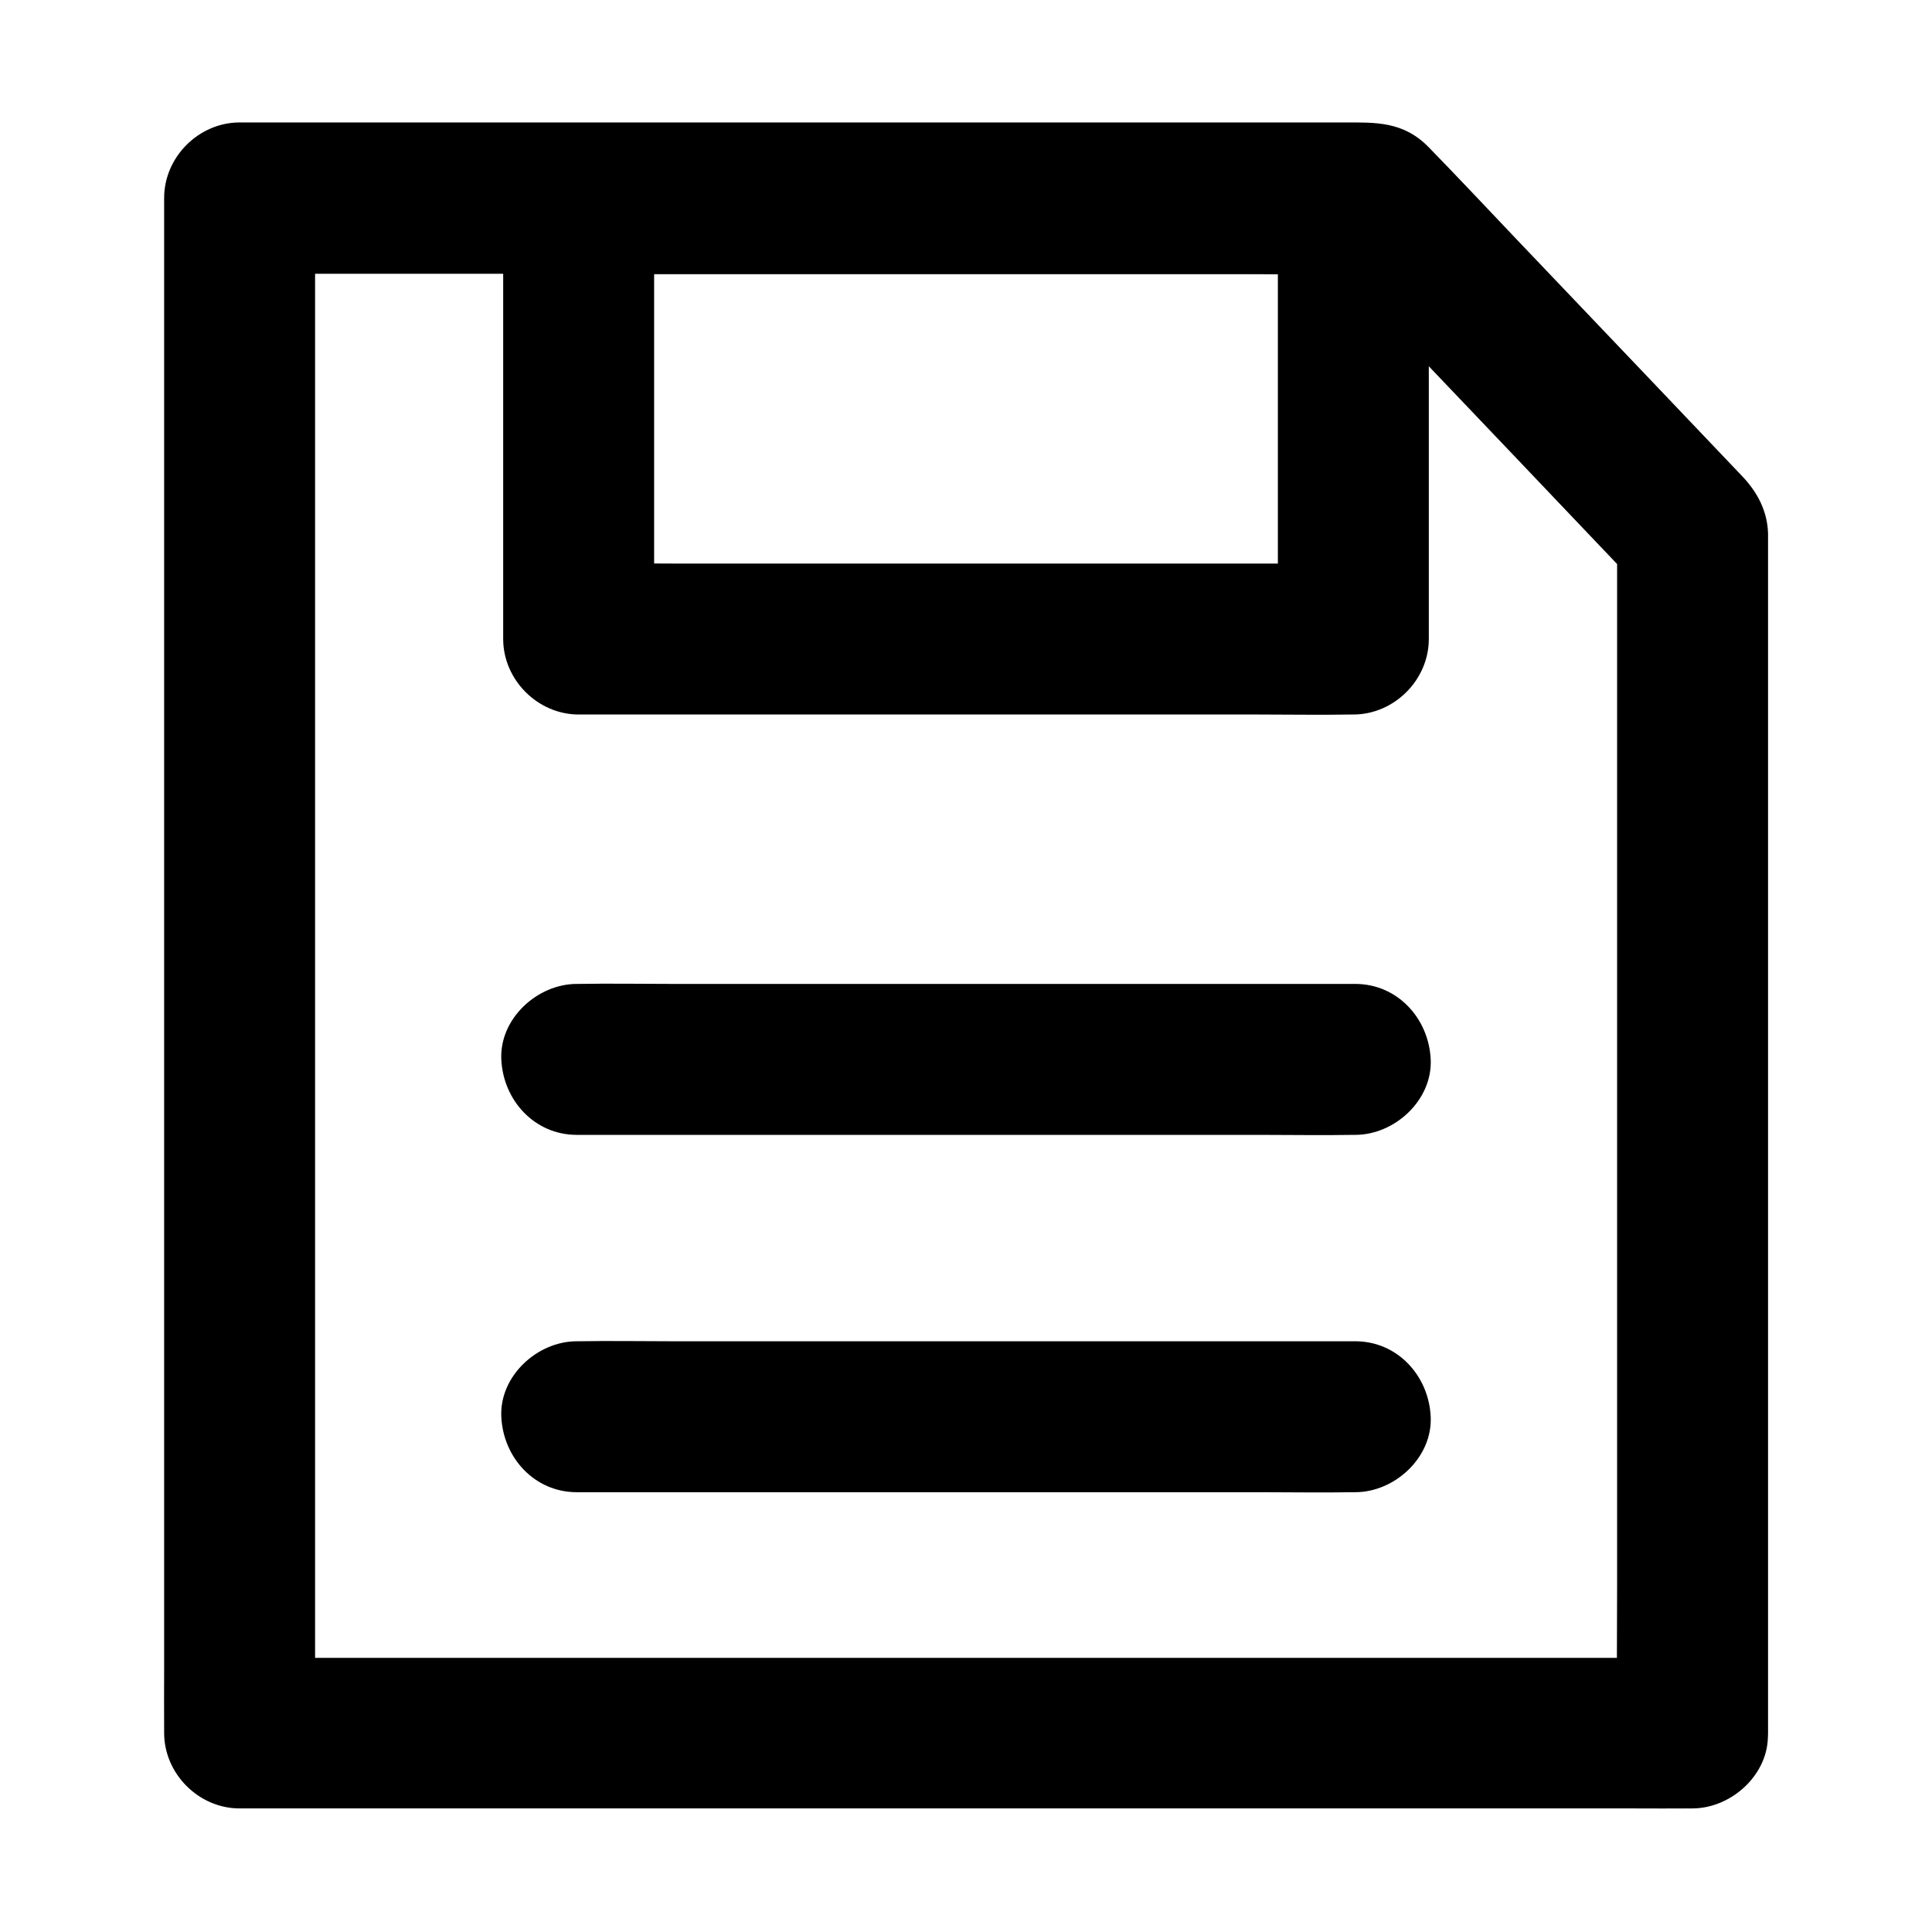
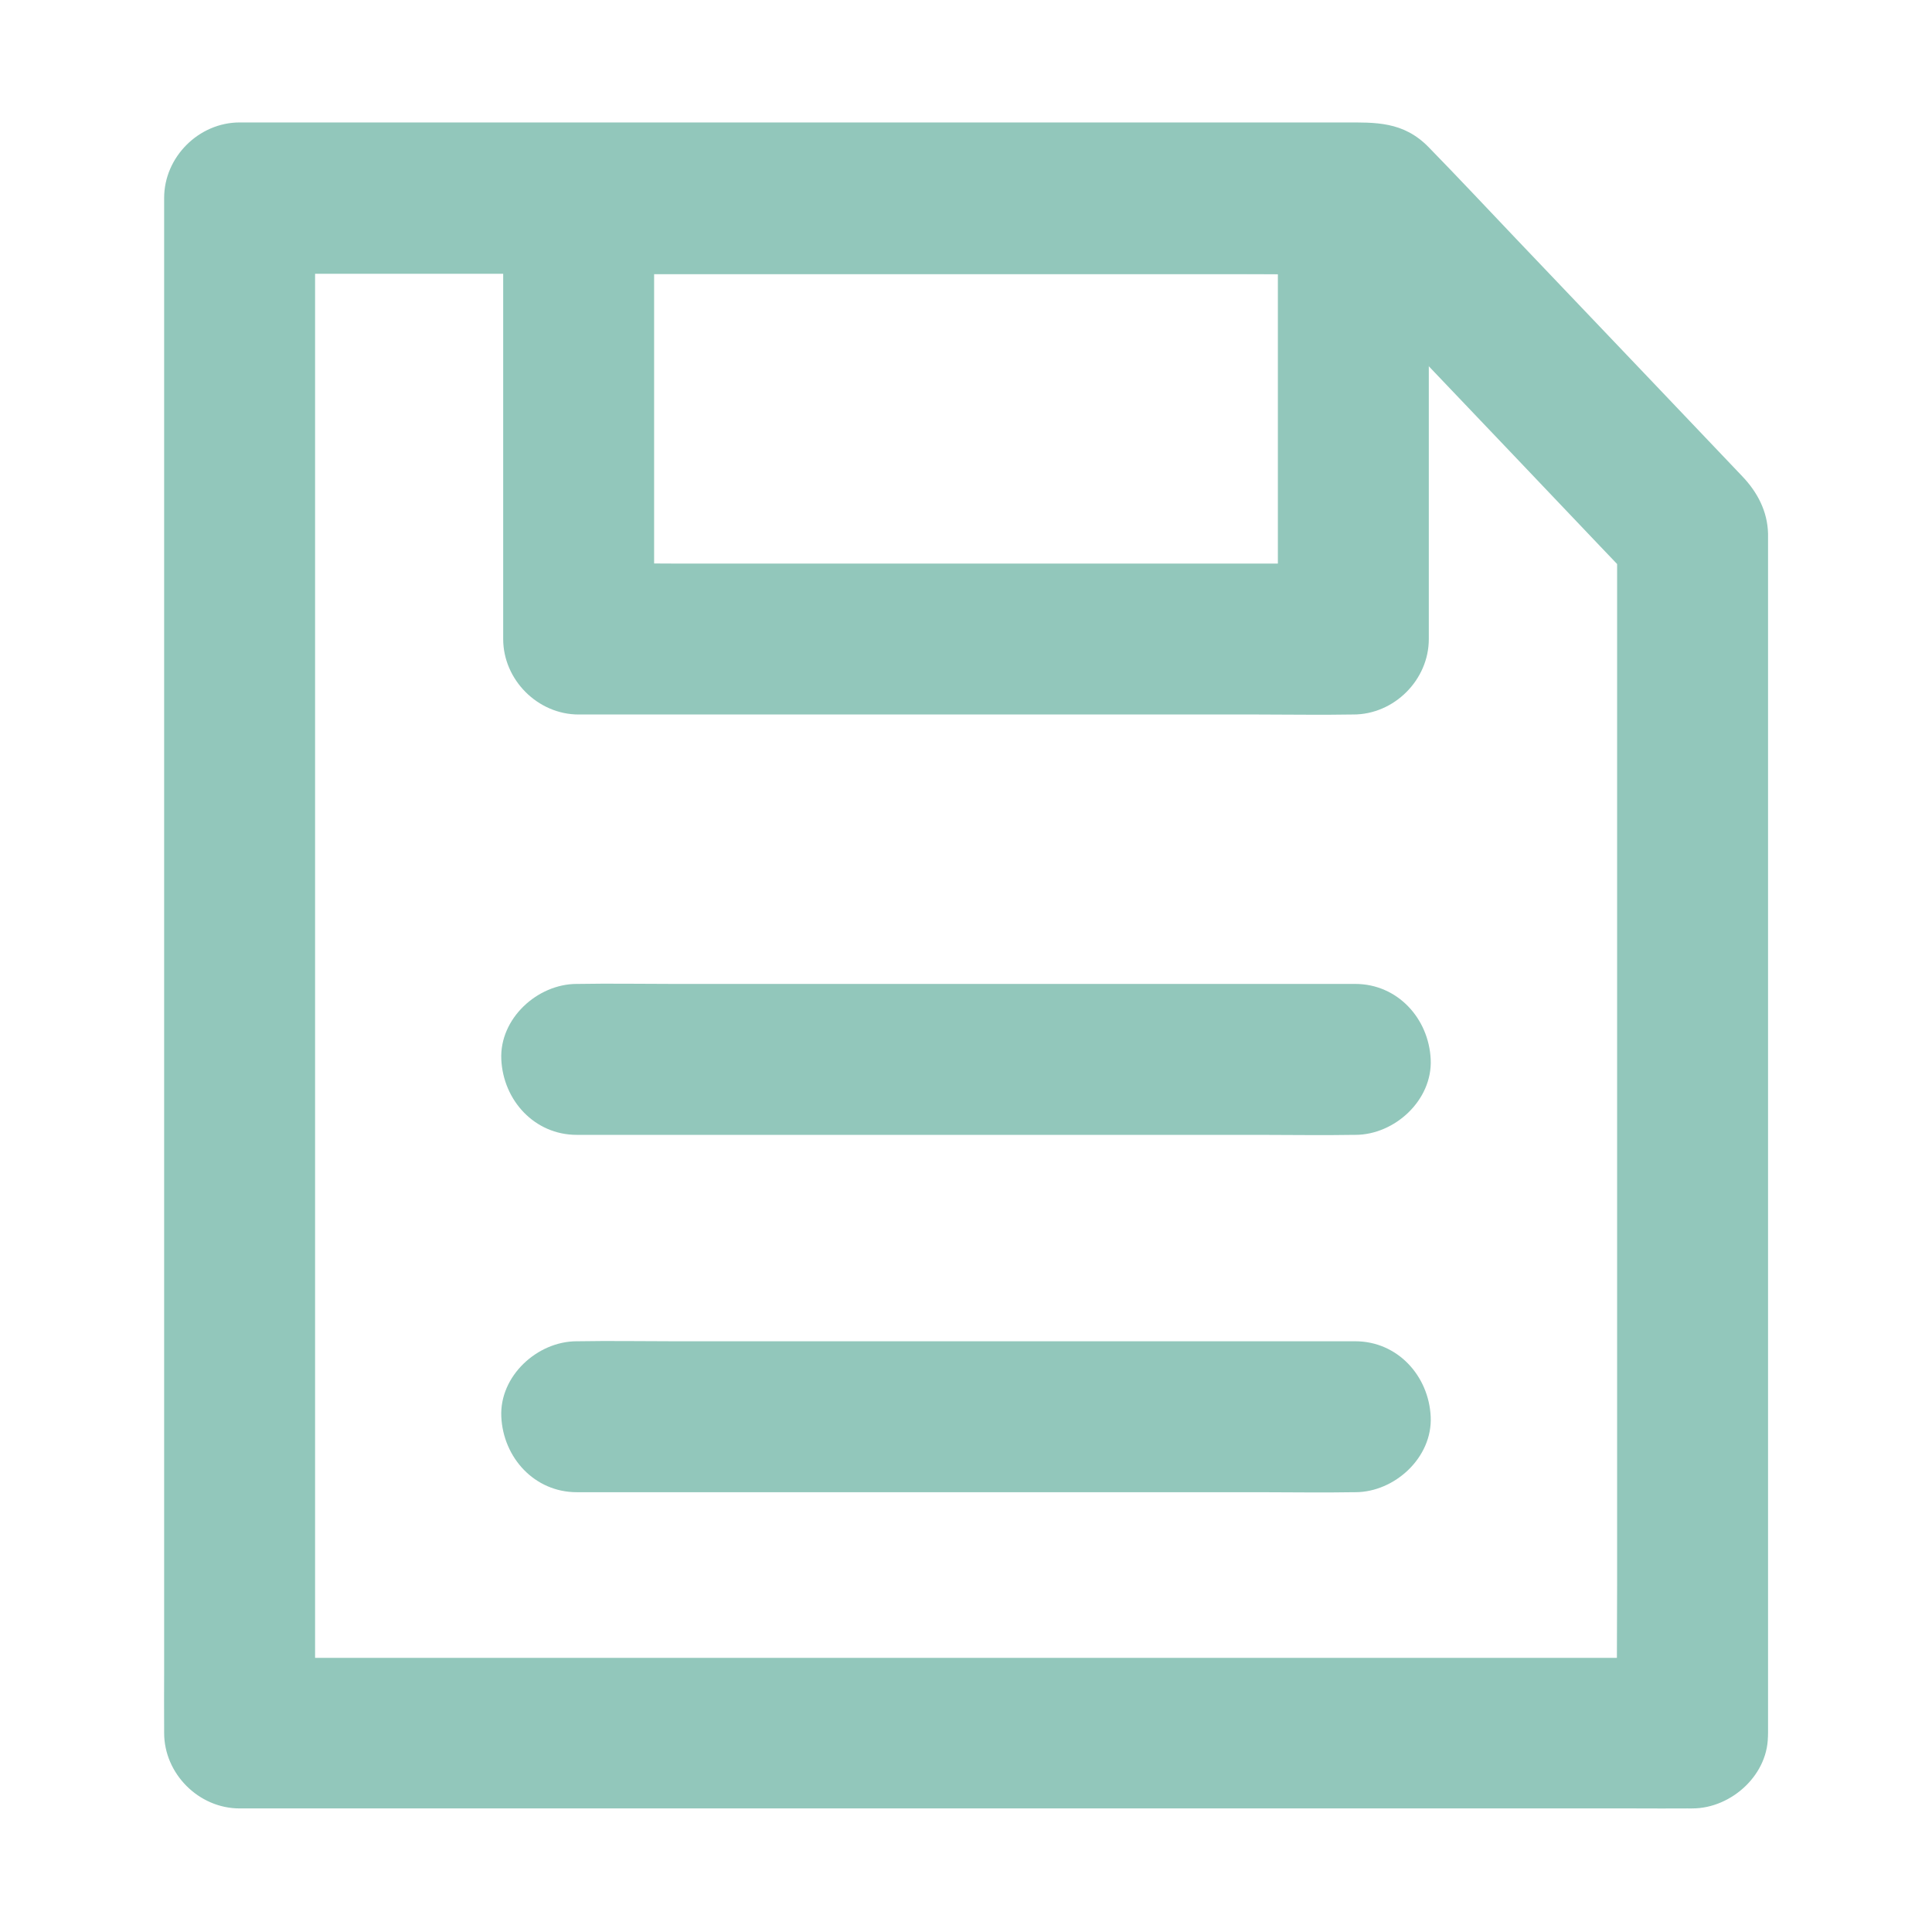
- <svg xmlns="http://www.w3.org/2000/svg" version="1.1" id="Layer_1" x="0px" y="0px" viewBox="0 0 1024 1024" style="enable-background:new 0 0 1024 1024;" xml:space="preserve">
+ <svg xmlns="http://www.w3.org/2000/svg" id="Layer_1" x="0px" y="0px" fill="#92c7bb" style="enable-background:new 0 0 1024 1024" version="1.1" viewBox="0 0 1024 1024" xml:space="preserve">
  <g>
    <g>
      <path d="M897,878.7c-6.9,0-13.8,0-20.6,0c-18.7,0-37.4,0-56.2,0c-27.5,0-55.1,0-82.6,0c-33.7,0-67.5,0-101.2,0    c-36.8,0-73.6,0-110.4,0c-37.3,0-74.6,0-111.9,0c-34.8,0-69.6,0-104.4,0c-29.4,0-58.8,0-88.2,0c-21,0-42.1,0-63.1,0    c-10,0-20.1-0.2-30.1,0c-0.4,0-0.9,0-1.3,0c13.3,13.3,26.7,26.7,40,40c0-7.2,0-14.4,0-21.7c0-19.8,0-39.5,0-59.3    c0-29.1,0-58.3,0-87.4c0-35.7,0-71.4,0-107.1c0-38.9,0-77.9,0-116.8c0-39.3,0-78.6,0-117.9c0-36.8,0-73.6,0-110.4    c0-31,0-61.9,0-92.9c0-22.4,0-44.7,0-67.1c0-10.5,0.1-21.1,0-31.6c0-0.5,0-0.9,0-1.4c-13.3,13.3-26.7,26.7-40,40    c19.9,0,39.9,0,59.8,0c47.9,0,95.7,0,143.6,0c57.9,0,115.8,0,173.7,0c50,0,100,0,150,0c24.2,0,48.4,0.4,72.5,0c0.4,0,0.7,0,1.1,0    c-9.4-3.9-18.9-7.8-28.3-11.7c19.1,20,38.2,40.1,57.3,60.1c30.4,31.9,60.8,63.8,91.2,95.8c7,7.3,13.9,14.6,20.9,21.9    c-3.9-9.4-7.8-18.9-11.7-28.3c0,21.2,0,42.5,0,63.7c0,50.6,0,101.2,0,151.8c0,61.1,0,122.3,0,183.4c0,52.8,0,105.7,0,158.5    c0,25.7-0.3,51.4,0,77.1c0,0.4,0,0.7,0,1.1c0,20.9,18.4,41,40,40c21.7-1,40-17.6,40-40c0-7.7,0-15.3,0-23c0-20.5,0-40.9,0-61.4    c0-29.3,0-58.7,0-88c0-34.7,0-69.4,0-104.1c0-36.1,0-72.3,0-108.4c0-33.6,0-67.3,0-100.9c0-27.7,0-55.4,0-83c0-17.8,0-35.5,0-53.3    c0-4,0-8,0-11.9c0-0.6,0-1.1,0-1.7c-0.3-11.9-5.7-22-13.6-30.3c-15.8-16.6-31.5-33.1-47.3-49.7c-24.3-25.5-48.6-51-72.9-76.5    c-15.3-16.1-30.5-32.3-46-48.2c-13.5-13.9-28.3-13.2-45-13.2c-19,0-37.9,0-56.9,0c-28.9,0-57.8,0-86.8,0c-34.6,0-69.3,0-103.9,0    c-35.9,0-71.9,0-107.8,0c-33.3,0-66.7,0-100,0c-26.3,0-52.6,0-78.9,0c-15,0-30,0-45,0c-2,0-4,0-6,0c-21.6,0-40,18.3-40,40    c0,7.2,0,14.4,0,21.7c0,19.8,0,39.5,0,59.3c0,29.1,0,58.3,0,87.4c0,35.7,0,71.4,0,107.1c0,38.9,0,77.9,0,116.8    c0,39.3,0,78.6,0,117.9c0,36.8,0,73.6,0,110.4c0,31,0,61.9,0,92.9c0,22.4,0,44.7,0,67.1c0,10.5-0.1,21.1,0,31.6c0,0.5,0,0.9,0,1.4    c0,21.6,18.3,40,40,40c6.9,0,13.8,0,20.6,0c18.7,0,37.4,0,56.2,0c27.5,0,55.1,0,82.6,0c33.7,0,67.5,0,101.2,0    c36.8,0,73.6,0,110.4,0c37.3,0,74.6,0,111.9,0c34.8,0,69.6,0,104.4,0c29.4,0,58.8,0,88.2,0c21,0,42.1,0,63.1,0    c10,0,20.1,0.1,30.1,0c0.4,0,0.9,0,1.3,0c20.9,0,41-18.4,40-40C936,897,919.4,878.7,897,878.7z" />
      <path d="M717.3,65.3c-13.6,0-27.1,0-40.7,0c-32.7,0-65.5,0-98.2,0c-39.5,0-78.9,0-118.4,0c-34.3,0-68.5,0-102.8,0    c-16.6,0-33.2-0.3-49.8,0c-0.2,0-0.5,0-0.7,0c-21.6,0-40,18.3-40,40c0,26.3,0,52.6,0,78.9c0,41.9,0,83.8,0,125.7    c0,9.6,0,19.2,0,28.8c0,21.6,18.3,40,40,40c13.6,0,27.1,0,40.7,0c32.7,0,65.5,0,98.2,0c39.5,0,78.9,0,118.4,0    c34.3,0,68.5,0,102.8,0c16.6,0,33.2,0.3,49.8,0c0.2,0,0.5,0,0.7,0c21.6,0,40-18.3,40-40c0-26.3,0-52.6,0-78.9    c0-41.9,0-83.8,0-125.7c0-9.6,0-19.2,0-28.8C757.3,84.4,738.9,64.3,717.3,65.3c-21.7,1-40,17.6-40,40c0,26.3,0,52.6,0,78.9    c0,41.9,0,83.8,0,125.7c0,9.6,0,19.2,0,28.8c13.3-13.3,26.7-26.7,40-40c-13.6,0-27.1,0-40.7,0c-32.7,0-65.5,0-98.2,0    c-39.5,0-78.9,0-118.4,0c-34.3,0-68.5,0-102.8,0c-16.6,0-33.2-0.4-49.8,0c-0.2,0-0.5,0-0.7,0c13.3,13.3,26.7,26.7,40,40    c0-26.3,0-52.6,0-78.9c0-41.9,0-83.8,0-125.7c0-9.6,0-19.2,0-28.8c-13.3,13.3-26.7,26.7-40,40c13.6,0,27.1,0,40.7,0    c32.7,0,65.5,0,98.2,0c39.5,0,78.9,0,118.4,0c34.3,0,68.5,0,102.8,0c16.6,0,33.2,0.3,49.8,0c0.2,0,0.5,0,0.7,0    c20.9,0,41-18.4,40-40C756.3,83.6,739.7,65.3,717.3,65.3z" />
      <path d="M718.3,521.5c-13.7,0-27.4,0-41.1,0c-32.8,0-65.5,0-98.3,0c-39.8,0-79.6,0-119.4,0c-34.3,0-68.6,0-102.8,0    c-16.8,0-33.5-0.3-50.3,0c-0.2,0-0.5,0-0.7,0c-20.9,0-41,18.4-40,40c1,21.7,17.6,40,40,40c13.7,0,27.4,0,41.1,0    c32.8,0,65.5,0,98.3,0c39.8,0,79.6,0,119.4,0c34.3,0,68.6,0,102.8,0c16.8,0,33.5,0.3,50.3,0c0.2,0,0.5,0,0.7,0    c20.9,0,41-18.4,40-40C757.3,539.8,740.7,521.5,718.3,521.5L718.3,521.5z" />
      <path d="M305.7,790.9c13.7,0,27.4,0,41.1,0c32.8,0,65.5,0,98.3,0c39.8,0,79.6,0,119.4,0c34.3,0,68.6,0,102.8,0    c16.8,0,33.5,0.3,50.3,0c0.2,0,0.5,0,0.7,0c20.9,0,41-18.4,40-40c-1-21.7-17.6-40-40-40c-13.7,0-27.4,0-41.1,0    c-32.8,0-65.5,0-98.3,0c-39.8,0-79.6,0-119.4,0c-34.3,0-68.6,0-102.8,0c-16.8,0-33.5-0.3-50.3,0c-0.2,0-0.5,0-0.7,0    c-20.9,0-41,18.4-40,40C266.7,772.6,283.3,790.9,305.7,790.9L305.7,790.9z" />
    </g>
  </g>
</svg>
